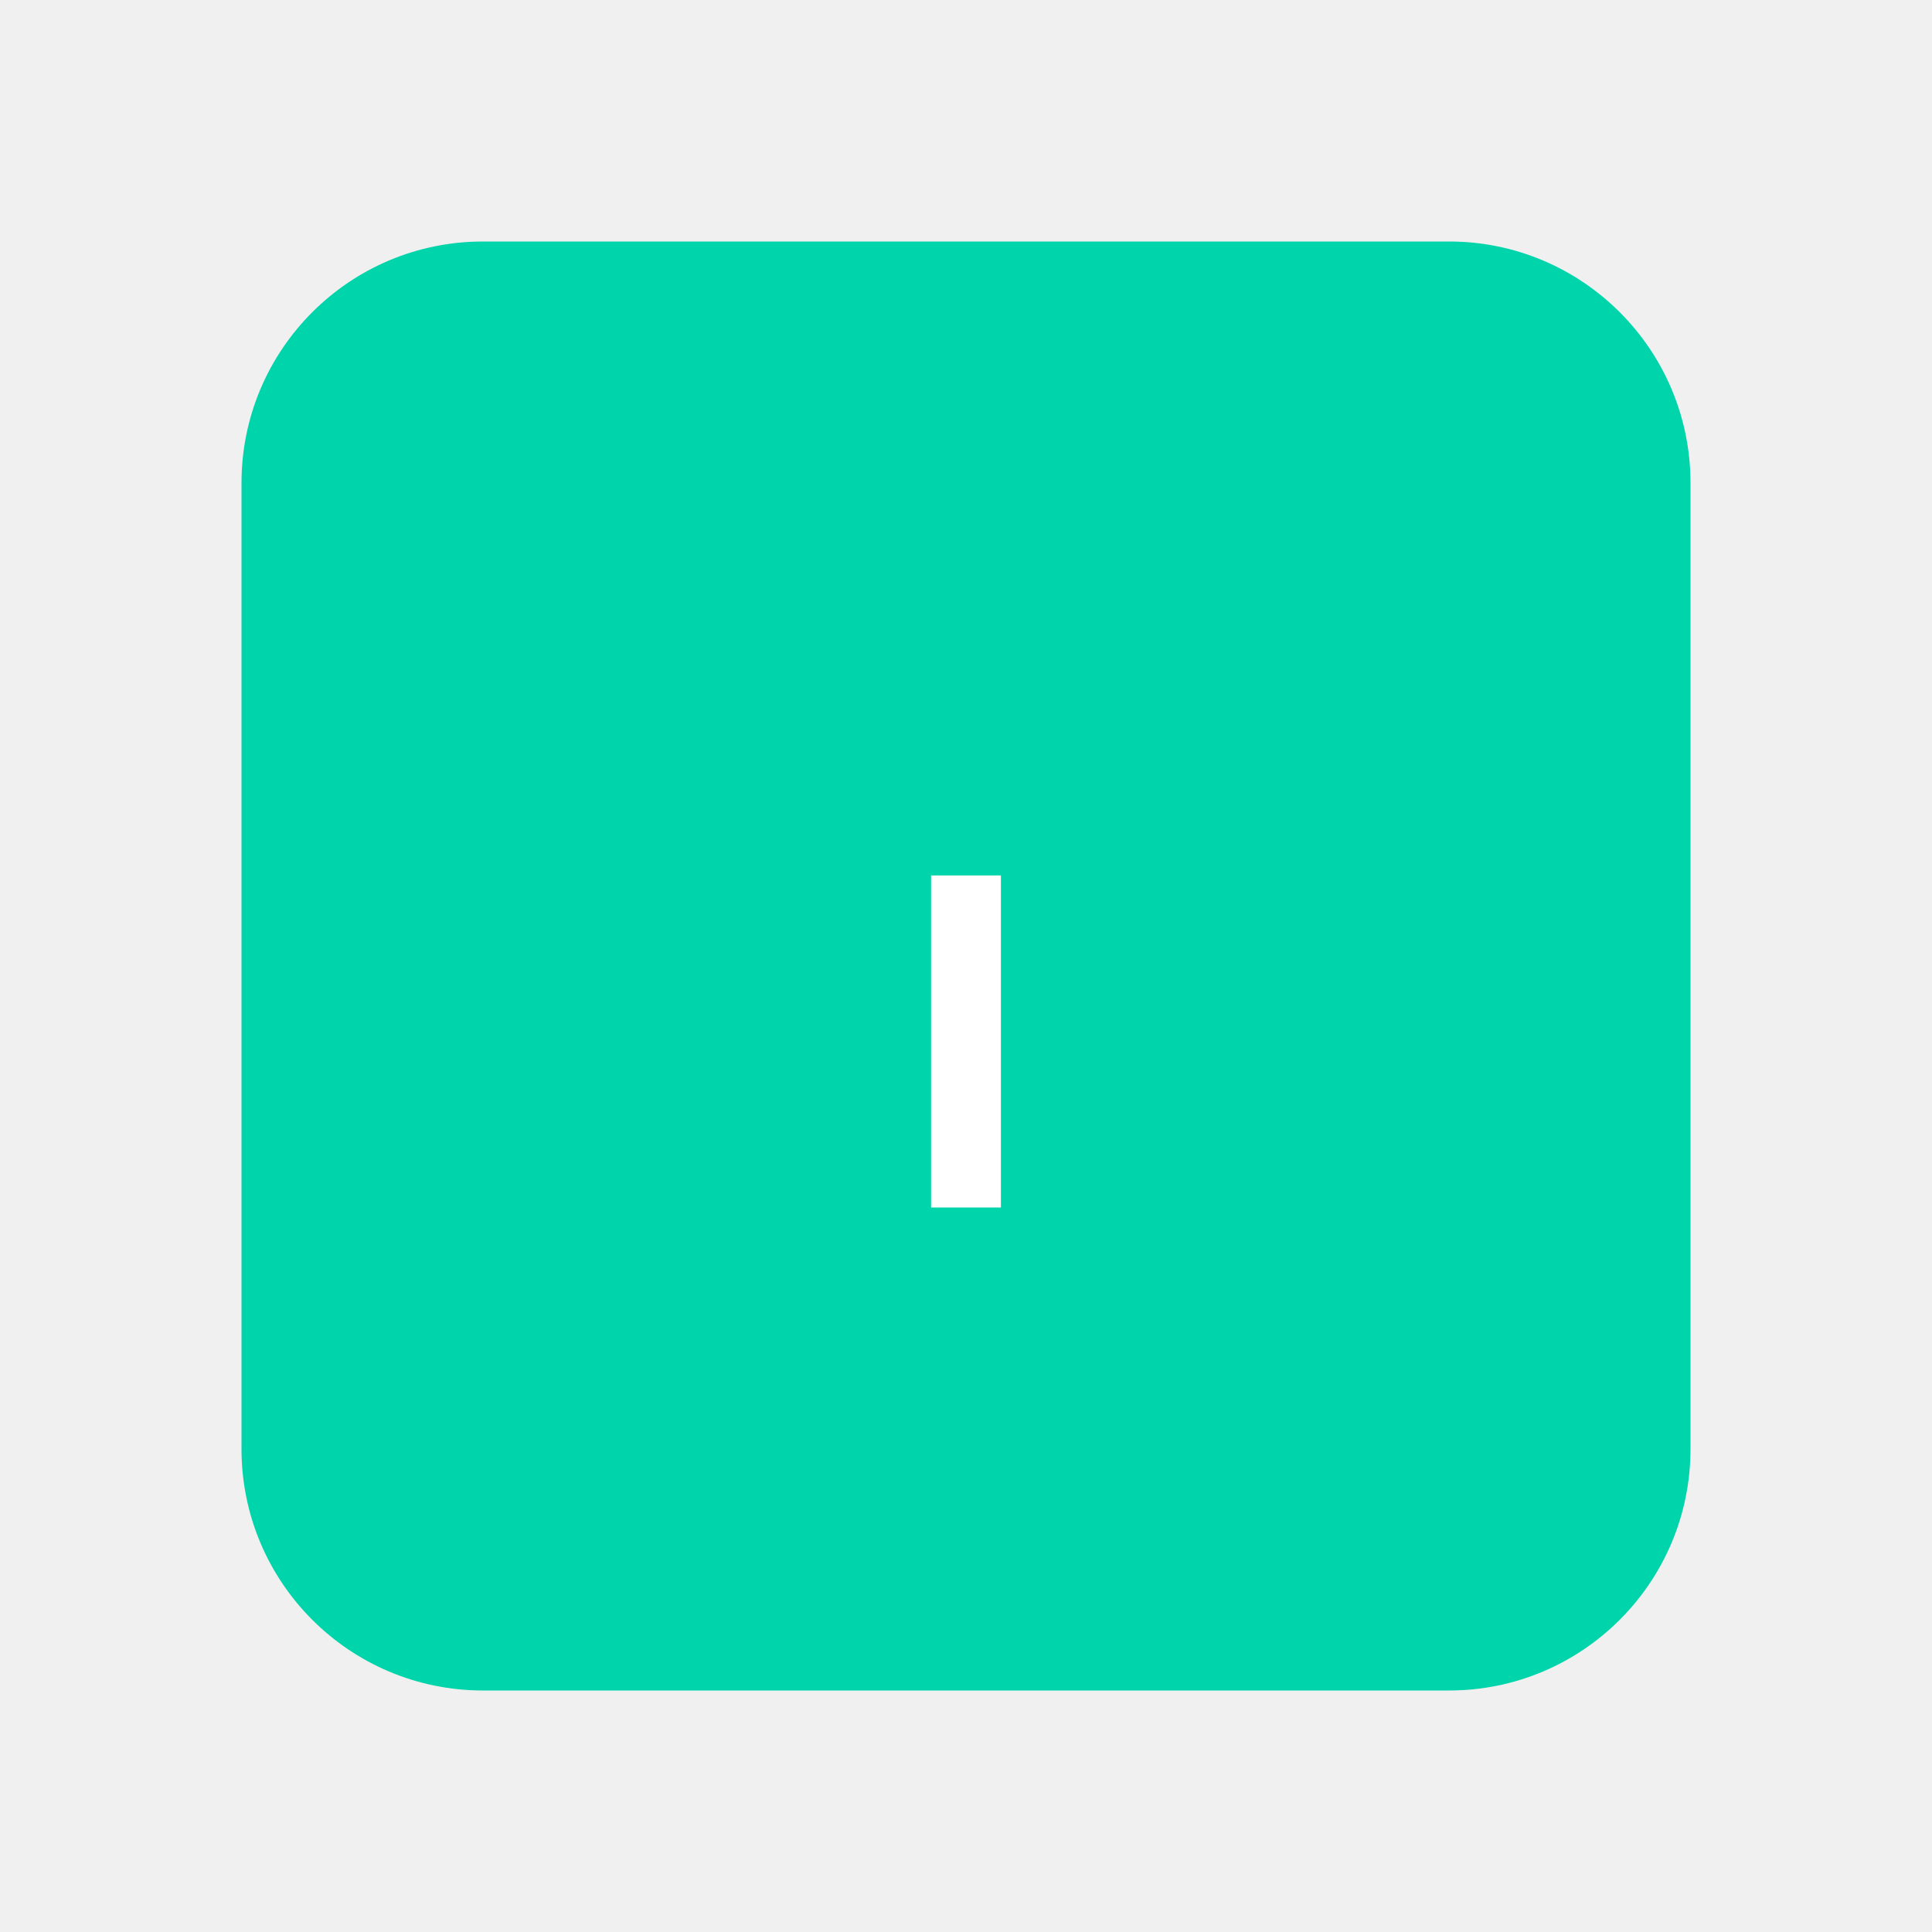
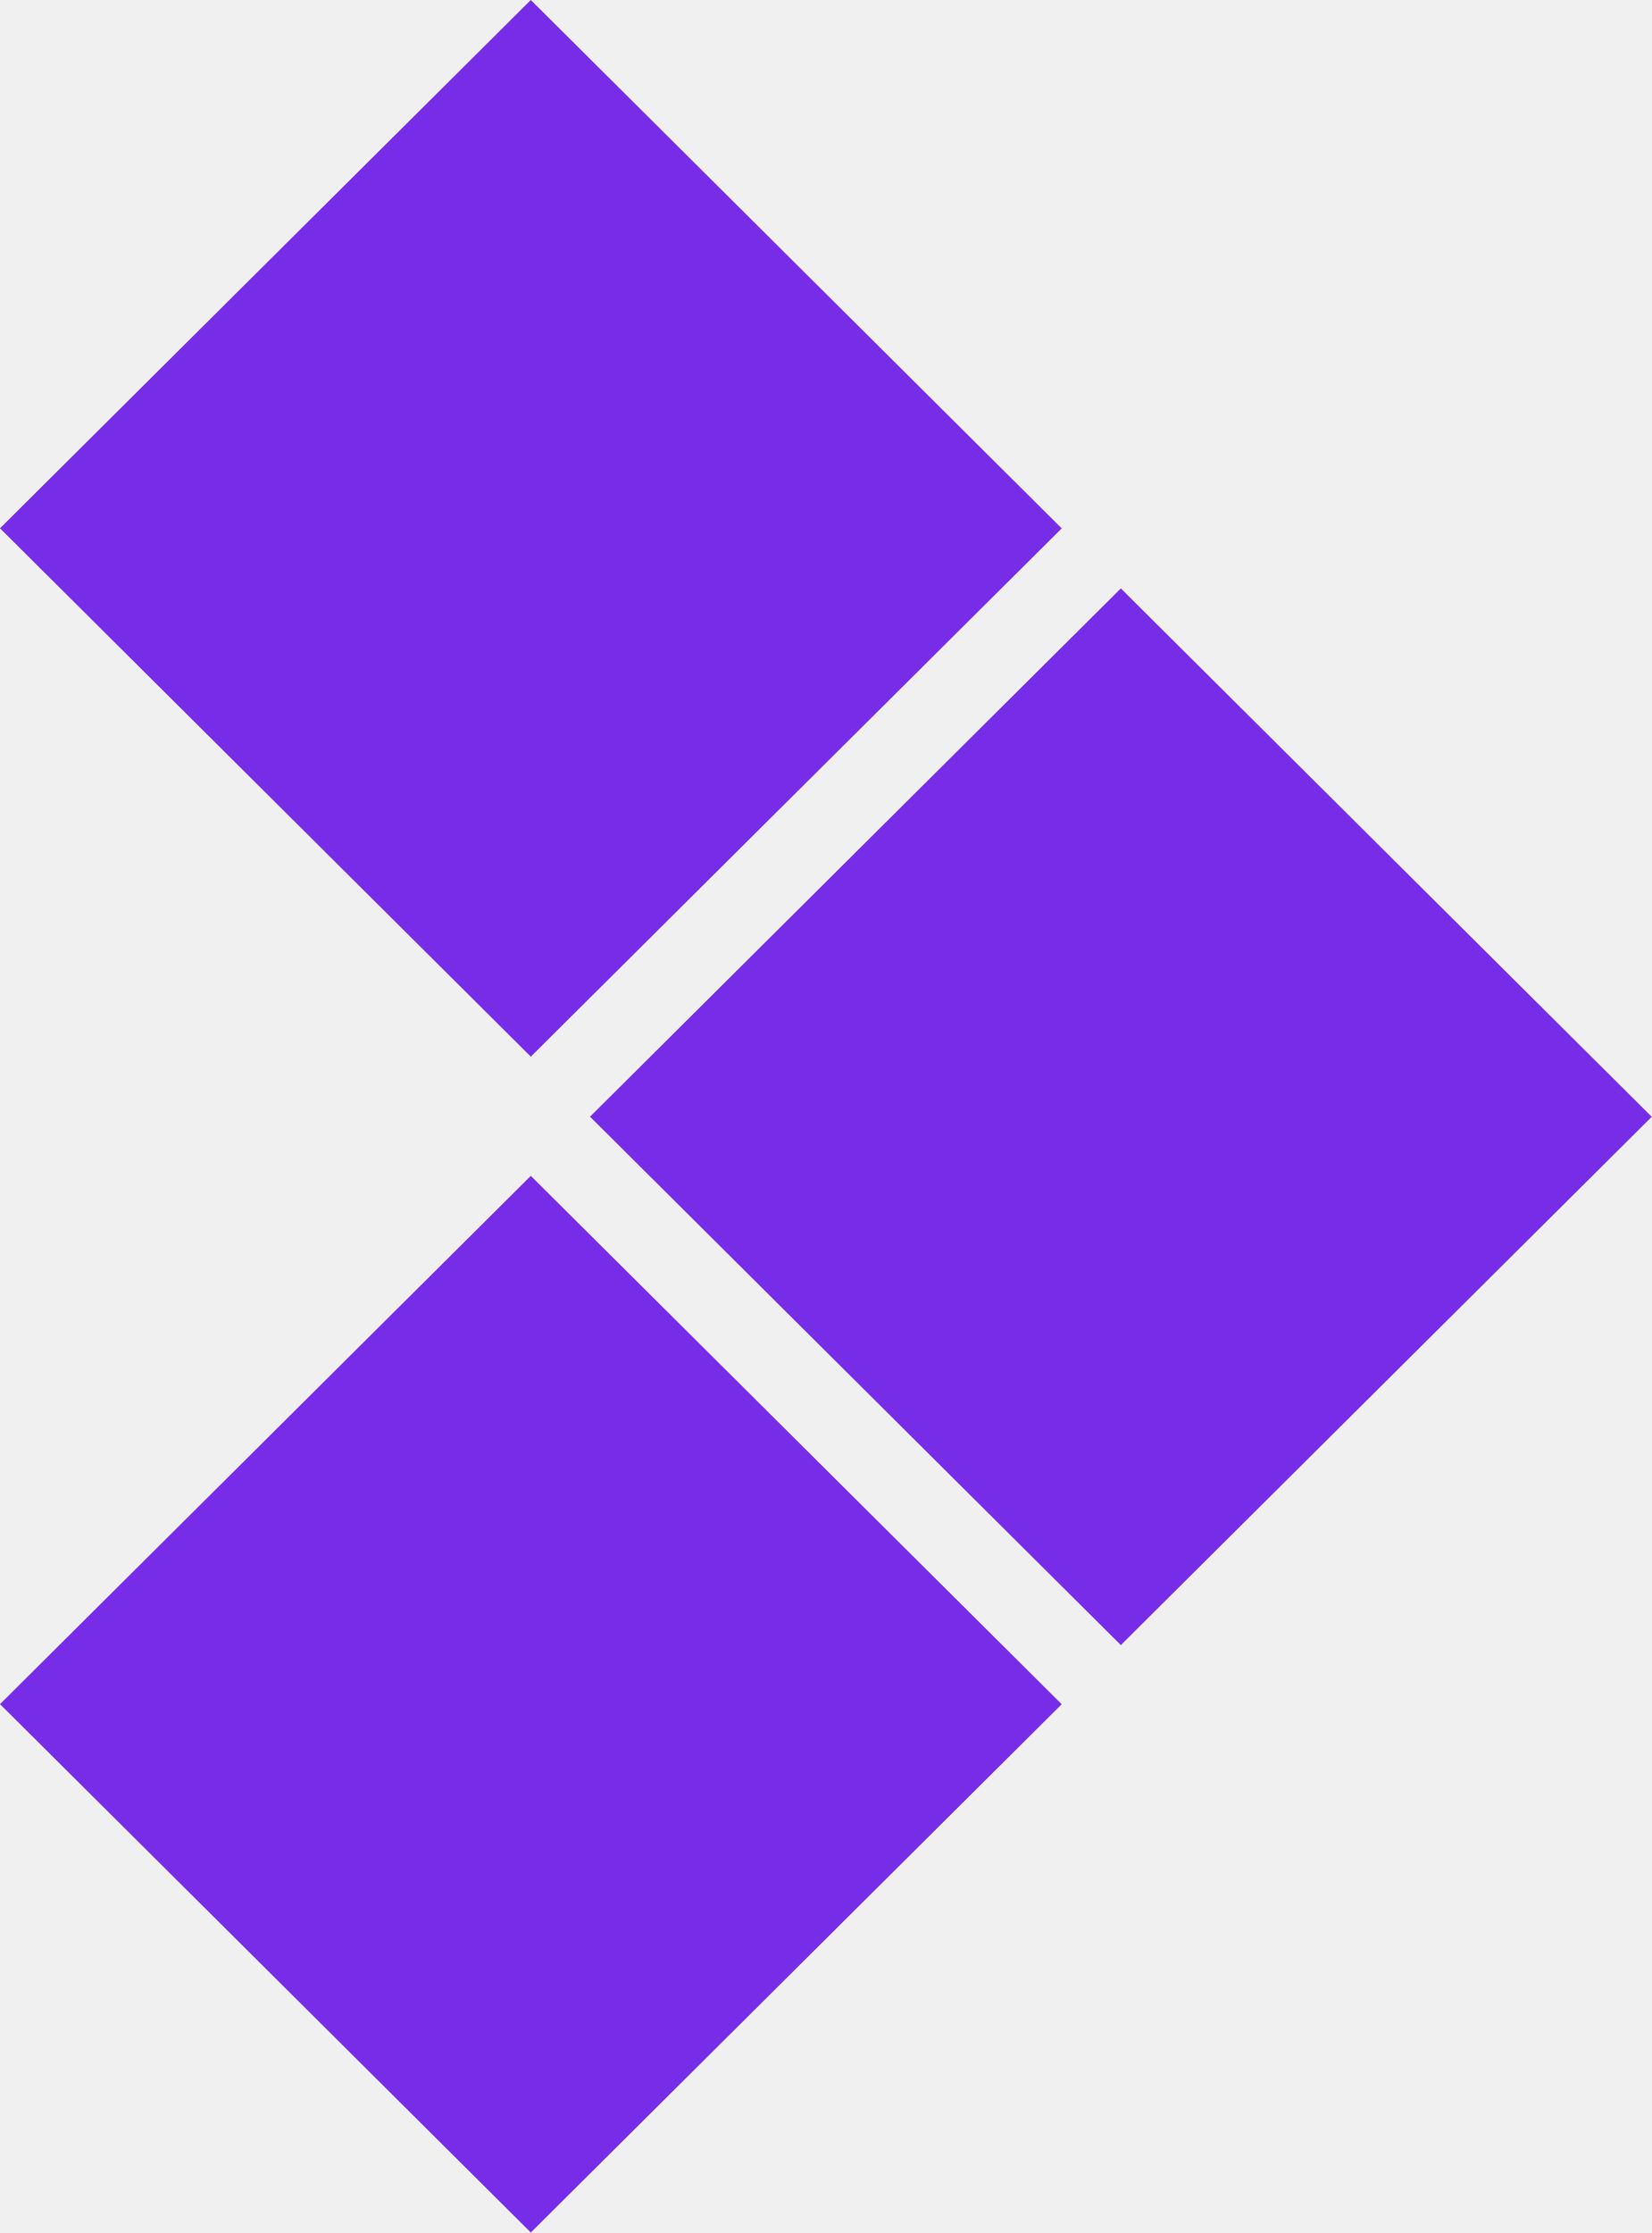
- <svg xmlns="http://www.w3.org/2000/svg" width="32" height="32" viewBox="0 0 32 32" fill="none">
-   <rect x="4" y="4" width="24" height="24" rx="4" fill="#00D4AA" />
-   <text x="16" y="20" text-anchor="middle" fill="white" font-family="Arial, sans-serif" font-size="8" font-weight="bold">I</text>
+ <svg xmlns="http://www.w3.org/2000/svg" width="256px" height="346px" viewBox="0 0 256 346" version="1.1" preserveAspectRatio="xMidYMid">
+   <g>
+     <path d="M82.269,182.197 L164.553,264.069 L82.269,345.927 L0,264.053 L82.269,182.197 Z M173.715,91.174 L256,173.047 L173.715,254.904 L91.446,173.03 L173.715,91.174 Z M82.269,0 L164.553,81.873 L82.269,163.729 L0,81.857 L82.269,0 Z" fill="#772CE8" />
+   </g>
</svg>
